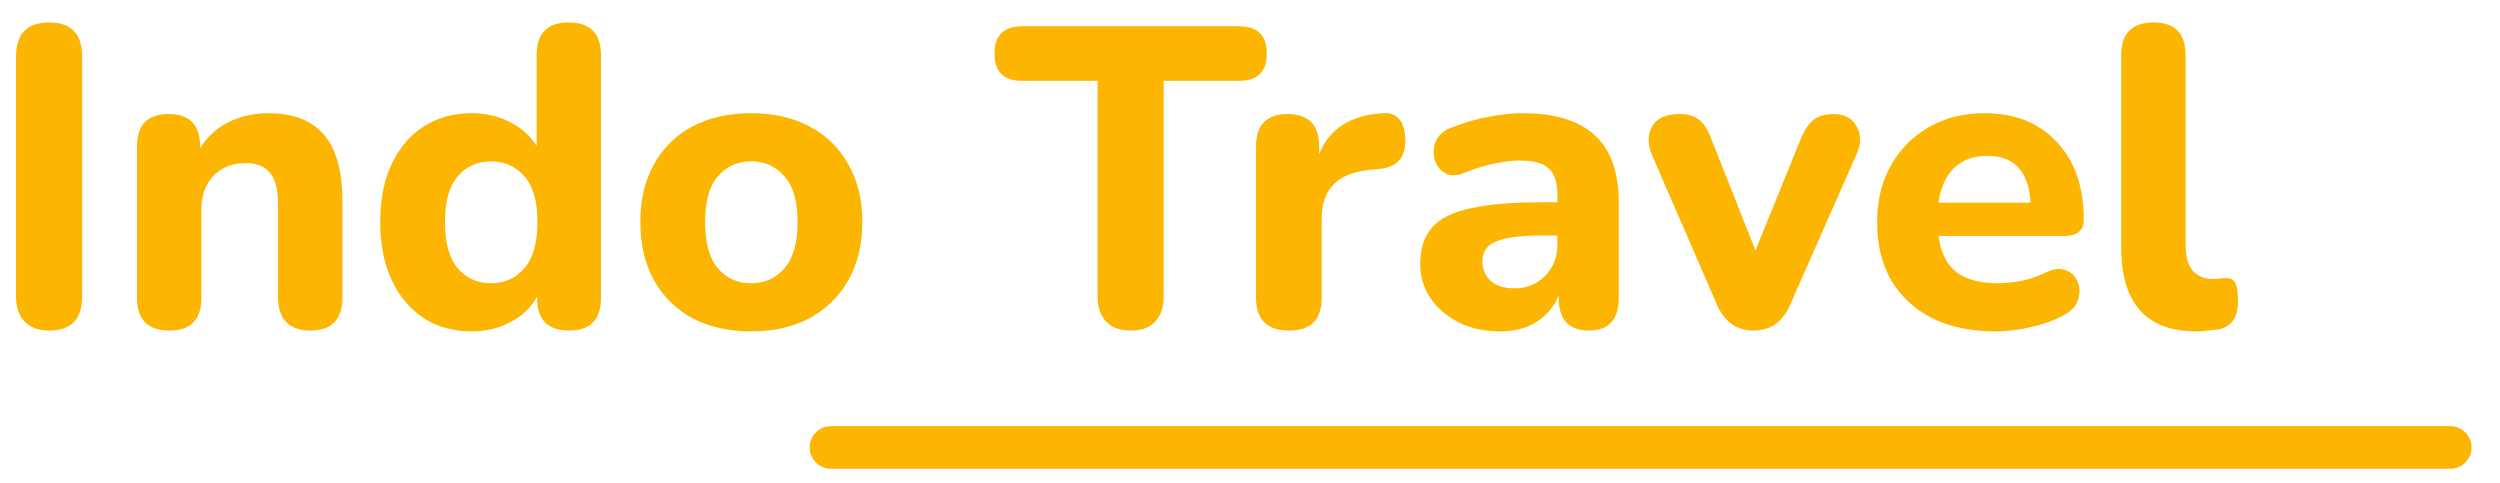
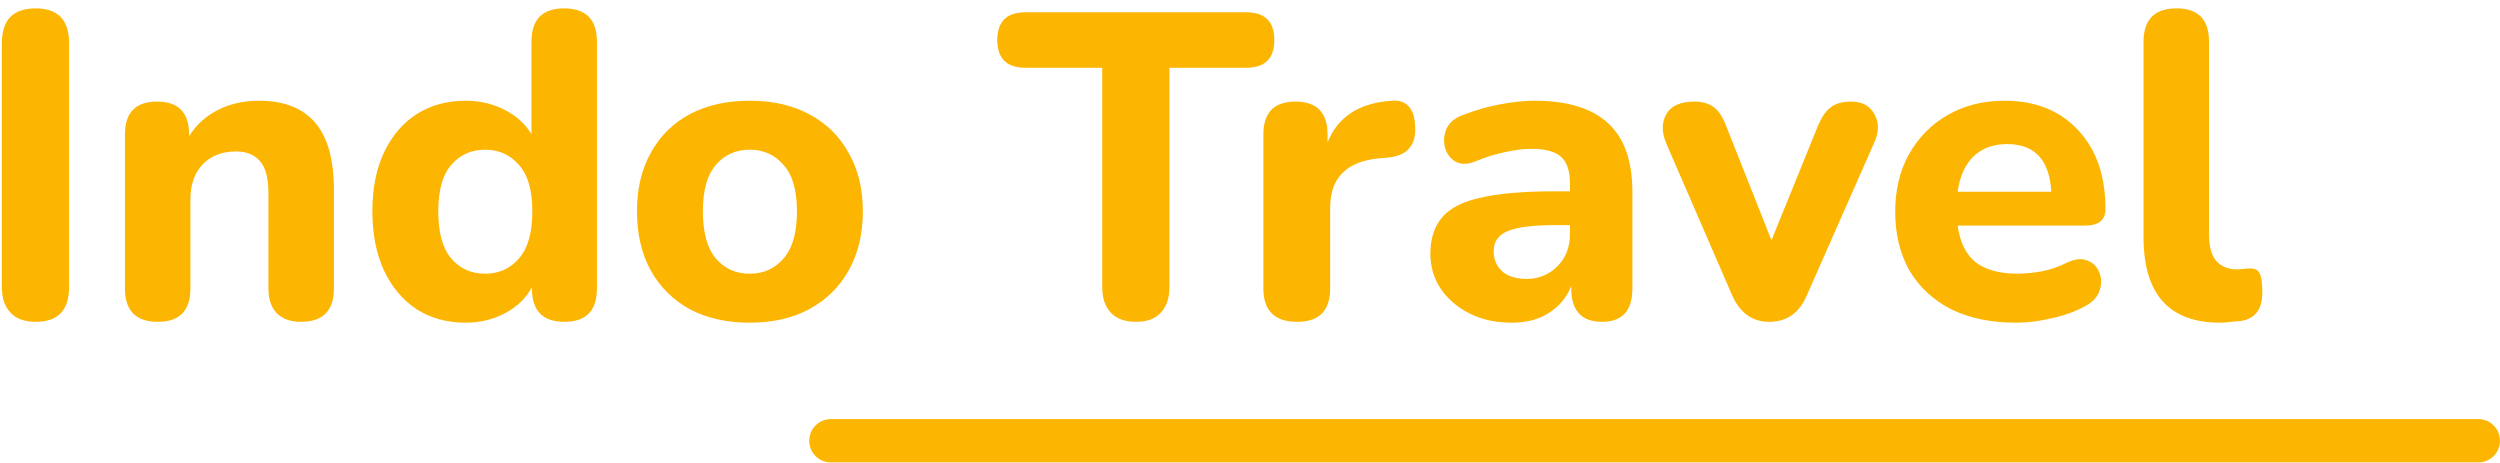
- <svg xmlns="http://www.w3.org/2000/svg" width="176" height="34" viewBox="0 0 176 34" fill="none">
-   <path d="M3.47 23.27C2.71 23.27 2.13 23.06 1.73 22.64C1.33 22.22 1.13 21.63 1.13 20.87V3.98C1.13 2.38 1.91 1.58 3.47 1.58C5.01 1.58 5.78 2.38 5.78 3.98V20.87C5.78 22.47 5.01 23.27 3.47 23.27Z" fill="#FCB500" />
-   <path d="M11.926 23.27C10.406 23.27 9.646 22.5 9.646 20.96V10.31C9.646 8.79 10.386 8.03 11.866 8.03C13.346 8.03 14.086 8.79 14.086 10.31V10.43C14.586 9.63 15.256 9.02 16.096 8.6C16.936 8.18 17.876 7.97 18.916 7.97C20.656 7.97 21.956 8.48 22.816 9.5C23.676 10.5 24.106 12.05 24.106 14.15V20.96C24.106 22.5 23.346 23.27 21.826 23.27C21.106 23.27 20.546 23.07 20.146 22.67C19.766 22.27 19.576 21.7 19.576 20.96V14.36C19.576 13.34 19.386 12.61 19.006 12.17C18.626 11.71 18.066 11.48 17.326 11.48C16.366 11.48 15.596 11.78 15.016 12.38C14.456 12.98 14.176 13.78 14.176 14.78V20.96C14.176 22.5 13.426 23.27 11.926 23.27Z" fill="#FCB500" />
-   <path d="M33.218 23.33C31.938 23.33 30.808 23.02 29.828 22.4C28.868 21.76 28.118 20.87 27.578 19.73C27.038 18.57 26.768 17.2 26.768 15.62C26.768 14.04 27.038 12.68 27.578 11.54C28.118 10.4 28.868 9.52 29.828 8.9C30.808 8.28 31.938 7.97 33.218 7.97C34.198 7.97 35.098 8.18 35.918 8.6C36.738 9.02 37.358 9.58 37.778 10.28V3.89C37.778 2.35 38.528 1.58 40.028 1.58C41.548 1.58 42.308 2.35 42.308 3.89V20.96C42.308 22.5 41.558 23.27 40.058 23.27C38.558 23.27 37.808 22.5 37.808 20.96V20.87C37.408 21.63 36.788 22.23 35.948 22.67C35.128 23.11 34.218 23.33 33.218 23.33ZM34.568 19.94C35.528 19.94 36.308 19.59 36.908 18.89C37.528 18.19 37.838 17.1 37.838 15.62C37.838 14.16 37.528 13.09 36.908 12.41C36.308 11.71 35.528 11.36 34.568 11.36C33.608 11.36 32.828 11.71 32.228 12.41C31.628 13.09 31.328 14.16 31.328 15.62C31.328 17.1 31.628 18.19 32.228 18.89C32.828 19.59 33.608 19.94 34.568 19.94Z" fill="#FCB500" />
-   <path d="M52.879 23.33C51.299 23.33 49.919 23.02 48.739 22.4C47.579 21.76 46.679 20.87 46.039 19.73C45.399 18.57 45.079 17.2 45.079 15.62C45.079 14.06 45.399 12.71 46.039 11.57C46.679 10.41 47.579 9.52 48.739 8.9C49.919 8.28 51.299 7.97 52.879 7.97C54.459 7.97 55.829 8.28 56.989 8.9C58.169 9.52 59.079 10.41 59.719 11.57C60.379 12.71 60.709 14.06 60.709 15.62C60.709 17.2 60.379 18.57 59.719 19.73C59.079 20.87 58.169 21.76 56.989 22.4C55.829 23.02 54.459 23.33 52.879 23.33ZM52.879 19.94C53.839 19.94 54.619 19.59 55.219 18.89C55.839 18.19 56.149 17.1 56.149 15.62C56.149 14.16 55.839 13.09 55.219 12.41C54.619 11.71 53.839 11.36 52.879 11.36C51.919 11.36 51.139 11.71 50.539 12.41C49.939 13.09 49.639 14.16 49.639 15.62C49.639 17.1 49.939 18.19 50.539 18.89C51.139 19.59 51.919 19.94 52.879 19.94Z" fill="#FCB500" />
-   <path d="M79.614 23.27C78.853 23.27 78.273 23.06 77.874 22.64C77.474 22.22 77.273 21.63 77.273 20.87V5.69H71.963C70.663 5.69 70.013 5.05 70.013 3.77C70.013 2.49 70.663 1.85 71.963 1.85H87.234C88.534 1.85 89.183 2.49 89.183 3.77C89.183 5.05 88.534 5.69 87.234 5.69H81.924V20.87C81.924 21.63 81.724 22.22 81.323 22.64C80.944 23.06 80.374 23.27 79.614 23.27Z" fill="#FCB500" />
-   <path d="M90.766 23.27C89.206 23.27 88.426 22.5 88.426 20.96V10.31C88.426 8.79 89.166 8.03 90.646 8.03C92.126 8.03 92.866 8.79 92.866 10.31V10.85C93.586 9.07 95.076 8.11 97.336 7.97C97.836 7.93 98.216 8.06 98.476 8.36C98.756 8.64 98.906 9.11 98.926 9.77C98.966 10.39 98.836 10.88 98.536 11.24C98.256 11.6 97.776 11.82 97.096 11.9L96.406 11.96C94.166 12.18 93.046 13.32 93.046 15.38V20.96C93.046 22.5 92.286 23.27 90.766 23.27Z" fill="#FCB500" />
-   <path d="M105.622 23.33C104.522 23.33 103.552 23.12 102.712 22.7C101.872 22.28 101.202 21.71 100.702 20.99C100.222 20.27 99.982 19.46 99.982 18.56C99.982 17.5 100.262 16.65 100.822 16.01C101.382 15.37 102.292 14.92 103.552 14.66C104.812 14.38 106.482 14.24 108.562 14.24H109.642V13.73C109.642 12.85 109.442 12.23 109.042 11.87C108.642 11.49 107.962 11.3 107.002 11.3C106.462 11.3 105.872 11.37 105.232 11.51C104.592 11.63 103.902 11.84 103.162 12.14C102.602 12.38 102.132 12.4 101.752 12.2C101.372 11.98 101.122 11.66 101.002 11.24C100.882 10.8 100.912 10.36 101.092 9.92C101.292 9.48 101.672 9.16 102.232 8.96C103.172 8.6 104.052 8.35 104.872 8.21C105.712 8.05 106.482 7.97 107.182 7.97C109.462 7.97 111.162 8.49 112.282 9.53C113.402 10.55 113.962 12.14 113.962 14.3V20.96C113.962 22.5 113.262 23.27 111.862 23.27C110.442 23.27 109.732 22.5 109.732 20.96V20.78C109.432 21.56 108.922 22.18 108.202 22.64C107.502 23.1 106.642 23.33 105.622 23.33ZM106.642 20.3C107.482 20.3 108.192 20.01 108.772 19.43C109.352 18.85 109.642 18.1 109.642 17.18V16.58H108.592C107.052 16.58 105.962 16.72 105.322 17C104.682 17.26 104.362 17.72 104.362 18.38C104.362 18.94 104.552 19.4 104.932 19.76C105.332 20.12 105.902 20.3 106.642 20.3Z" fill="#FCB500" />
-   <path d="M123.435 23.27C122.255 23.27 121.395 22.65 120.855 21.41L116.325 10.97C115.985 10.19 115.975 9.51 116.295 8.93C116.615 8.33 117.275 8.03 118.275 8.03C118.815 8.03 119.255 8.16 119.595 8.42C119.935 8.66 120.235 9.13 120.495 9.83L123.585 17.63L126.765 9.8C127.045 9.12 127.355 8.66 127.695 8.42C128.035 8.16 128.505 8.03 129.105 8.03C129.865 8.03 130.405 8.33 130.725 8.93C131.045 9.51 131.025 10.18 130.665 10.94L126.045 21.41C125.525 22.65 124.655 23.27 123.435 23.27Z" fill="#FCB500" />
-   <path d="M140.519 23.33C138.779 23.33 137.279 23.02 136.019 22.4C134.779 21.76 133.819 20.87 133.139 19.73C132.479 18.57 132.149 17.21 132.149 15.65C132.149 14.13 132.469 12.8 133.109 11.66C133.769 10.5 134.659 9.6 135.779 8.96C136.919 8.3 138.229 7.97 139.709 7.97C141.849 7.97 143.549 8.65 144.809 10.01C146.069 11.35 146.699 13.17 146.699 15.47C146.699 16.23 146.229 16.61 145.289 16.61H136.469C136.629 17.77 137.049 18.62 137.729 19.16C138.429 19.68 139.389 19.94 140.609 19.94C141.089 19.94 141.629 19.89 142.229 19.79C142.849 19.67 143.439 19.47 143.999 19.19C144.579 18.91 145.069 18.86 145.469 19.04C145.869 19.2 146.139 19.48 146.279 19.88C146.439 20.28 146.439 20.7 146.279 21.14C146.139 21.56 145.809 21.91 145.289 22.19C144.589 22.57 143.809 22.85 142.949 23.03C142.109 23.23 141.299 23.33 140.519 23.33ZM139.889 10.97C138.929 10.97 138.149 11.26 137.549 11.84C136.969 12.42 136.609 13.23 136.469 14.27H142.949C142.829 12.07 141.809 10.97 139.889 10.97Z" fill="#FCB500" />
-   <path d="M154.644 23.33C151.104 23.33 149.334 21.36 149.334 17.42V3.89C149.334 2.35 150.094 1.58 151.614 1.58C153.114 1.58 153.864 2.35 153.864 3.89V17.24C153.864 18.06 154.034 18.67 154.374 19.07C154.734 19.45 155.204 19.64 155.784 19.64C155.944 19.64 156.094 19.63 156.234 19.61C156.394 19.59 156.544 19.58 156.684 19.58C157.004 19.56 157.224 19.66 157.344 19.88C157.484 20.1 157.554 20.55 157.554 21.23C157.554 22.39 157.064 23.05 156.084 23.21C155.884 23.23 155.654 23.25 155.394 23.27C155.134 23.31 154.884 23.33 154.644 23.33Z" fill="#FCB500" />
-   <path d="M57 31.5C57 30.671 57.672 30 58.5 30H172.5C173.328 30 174 30.671 174 31.5C174 32.328 173.328 33 172.5 33H58.5C57.672 33 57 32.328 57 31.5Z" fill="#FCB500" />
+ <svg xmlns="http://www.w3.org/2000/svg" width="173" height="32" fill="none">
+   <path d="M2.47 22.27c-.76 0-1.34-.21-1.74-.63-.4-.42-.6-1.01-.6-1.77V2.98c0-1.6.78-2.4 2.34-2.4 1.54 0 2.31.8 2.31 2.4v16.89c0 1.6-.77 2.4-2.31 2.4zM10.926 22.27c-1.52 0-2.28-.77-2.28-2.31V9.31c0-1.52.74-2.28 2.22-2.28 1.48 0 2.22.76 2.22 2.28v.12c.5-.8 1.17-1.41 2.01-1.83.84-.42 1.78-.63 2.82-.63 1.74 0 3.04.51 3.9 1.53.86 1 1.29 2.55 1.29 4.65v6.81c0 1.54-.76 2.31-2.28 2.31-.72 0-1.28-.2-1.68-.6-.38-.4-.57-.97-.57-1.71v-6.6c0-1.02-.19-1.75-.57-2.19-.38-.46-.94-.69-1.68-.69-.96 0-1.73.3-2.31.9-.56.6-.84 1.4-.84 2.4v6.18c0 1.54-.75 2.31-2.25 2.31zM32.218 22.33c-1.28 0-2.41-.31-3.39-.93-.96-.64-1.71-1.53-2.25-2.67-.54-1.16-.81-2.53-.81-4.11 0-1.58.27-2.94.81-4.08.54-1.14 1.29-2.02 2.25-2.64.98-.62 2.11-.93 3.39-.93.98 0 1.88.21 2.7.63.82.42 1.44.98 1.86 1.68V2.89c0-1.54.75-2.31 2.25-2.31 1.52 0 2.28.77 2.28 2.31v17.07c0 1.54-.75 2.31-2.25 2.31s-2.25-.77-2.25-2.31v-.09c-.4.76-1.02 1.36-1.86 1.8-.82.44-1.73.66-2.73.66zm1.35-3.39c.96 0 1.74-.35 2.34-1.05.62-.7.93-1.79.93-3.27 0-1.46-.31-2.53-.93-3.21-.6-.7-1.38-1.05-2.34-1.05s-1.74.35-2.34 1.05c-.6.68-.9 1.75-.9 3.21 0 1.48.3 2.57.9 3.27.6.7 1.38 1.05 2.34 1.05zM51.879 22.33c-1.58 0-2.96-.31-4.14-.93a6.8 6.8 0 01-2.7-2.67c-.64-1.16-.96-2.53-.96-4.11 0-1.56.32-2.91.96-4.05a6.552 6.552 0 012.7-2.67c1.18-.62 2.56-.93 4.14-.93 1.58 0 2.95.31 4.11.93 1.18.62 2.09 1.51 2.73 2.67.66 1.14.99 2.49.99 4.05 0 1.58-.33 2.95-.99 4.11-.64 1.14-1.55 2.03-2.73 2.67-1.16.62-2.53.93-4.11.93zm0-3.39c.96 0 1.74-.35 2.34-1.05.62-.7.93-1.79.93-3.27 0-1.46-.31-2.53-.93-3.21-.6-.7-1.38-1.05-2.34-1.05s-1.74.35-2.34 1.05c-.6.68-.9 1.75-.9 3.21 0 1.48.3 2.57.9 3.27.6.7 1.38 1.05 2.34 1.05zM78.614 22.27c-.76 0-1.34-.21-1.74-.63-.4-.42-.6-1.01-.6-1.77V4.69h-5.31c-1.3 0-1.95-.64-1.95-1.92 0-1.28.65-1.92 1.95-1.92h15.27c1.3 0 1.95.64 1.95 1.92 0 1.28-.65 1.92-1.95 1.92h-5.31v15.18c0 .76-.2 1.35-.6 1.77-.38.42-.95.63-1.71.63zM89.766 22.27c-1.56 0-2.34-.77-2.34-2.31V9.31c0-1.52.74-2.28 2.22-2.28 1.48 0 2.22.76 2.22 2.28v.54c.72-1.78 2.21-2.74 4.47-2.88.5-.04.88.09 1.14.39.28.28.43.75.45 1.41.04.62-.09 1.11-.39 1.47-.28.36-.76.58-1.44.66l-.69.06c-2.24.22-3.36 1.36-3.36 3.42v5.58c0 1.54-.76 2.31-2.28 2.31zM104.622 22.33c-1.1 0-2.07-.21-2.91-.63-.84-.42-1.51-.99-2.01-1.71-.48-.72-.72-1.53-.72-2.43 0-1.06.28-1.91.84-2.55.56-.64 1.47-1.09 2.73-1.35 1.26-.28 2.93-.42 5.01-.42h1.08v-.51c0-.88-.2-1.5-.6-1.86-.4-.38-1.08-.57-2.04-.57-.54 0-1.13.07-1.77.21-.64.12-1.33.33-2.07.63-.56.24-1.03.26-1.41.06a1.57 1.57 0 01-.75-.96c-.12-.44-.09-.88.09-1.32.2-.44.58-.76 1.14-.96.94-.36 1.82-.61 2.64-.75.84-.16 1.61-.24 2.31-.24 2.28 0 3.98.52 5.1 1.56 1.12 1.02 1.68 2.61 1.68 4.77v6.66c0 1.54-.7 2.31-2.1 2.31-1.42 0-2.13-.77-2.13-2.31v-.18c-.3.78-.81 1.4-1.53 1.86-.7.46-1.56.69-2.58.69zm1.02-3.03c.84 0 1.55-.29 2.13-.87.58-.58.87-1.33.87-2.25v-.6h-1.05c-1.54 0-2.63.14-3.27.42-.64.26-.96.72-.96 1.38 0 .56.19 1.02.57 1.38.4.36.97.54 1.71.54zM122.435 22.27c-1.18 0-2.04-.62-2.58-1.86l-4.53-10.44c-.34-.78-.35-1.46-.03-2.04.32-.6.98-.9 1.98-.9.54 0 .98.13 1.32.39.34.24.64.71.9 1.41l3.09 7.8 3.18-7.83c.28-.68.59-1.14.93-1.38.34-.26.81-.39 1.41-.39.76 0 1.3.3 1.62.9.32.58.3 1.25-.06 2.01l-4.62 10.47c-.52 1.24-1.39 1.86-2.61 1.86zM139.519 22.33c-1.74 0-3.24-.31-4.5-.93-1.24-.64-2.2-1.53-2.88-2.67-.66-1.16-.99-2.52-.99-4.08 0-1.52.32-2.85.96-3.99.66-1.16 1.55-2.06 2.67-2.7 1.14-.66 2.45-.99 3.93-.99 2.14 0 3.84.68 5.1 2.04 1.26 1.34 1.89 3.16 1.89 5.46 0 .76-.47 1.14-1.41 1.14h-8.82c.16 1.16.58 2.01 1.26 2.55.7.52 1.66.78 2.88.78.48 0 1.02-.05 1.62-.15.62-.12 1.21-.32 1.77-.6.58-.28 1.07-.33 1.47-.15.4.16.67.44.81.84.16.4.16.82 0 1.26-.14.42-.47.77-.99 1.05-.7.38-1.48.66-2.34.84-.84.2-1.65.3-2.43.3zm-.63-12.36c-.96 0-1.74.29-2.34.87-.58.58-.94 1.39-1.08 2.43h6.48c-.12-2.2-1.14-3.3-3.06-3.3zM153.644 22.33c-3.54 0-5.31-1.97-5.31-5.91V2.89c0-1.54.76-2.31 2.28-2.31 1.5 0 2.25.77 2.25 2.31v13.35c0 .82.17 1.43.51 1.83.36.38.83.57 1.41.57.16 0 .31-.01.45-.03.16-.02.31-.03.45-.03.32-.02.54.08.66.3.14.22.21.67.21 1.35 0 1.16-.49 1.82-1.47 1.98-.2.02-.43.04-.69.06-.26.04-.51.06-.75.06zM56 30.5a1.5 1.5 0 011.5-1.5h114a1.5 1.5 0 010 3h-114a1.5 1.5 0 01-1.5-1.5z" fill="#FCB500" />
</svg>
